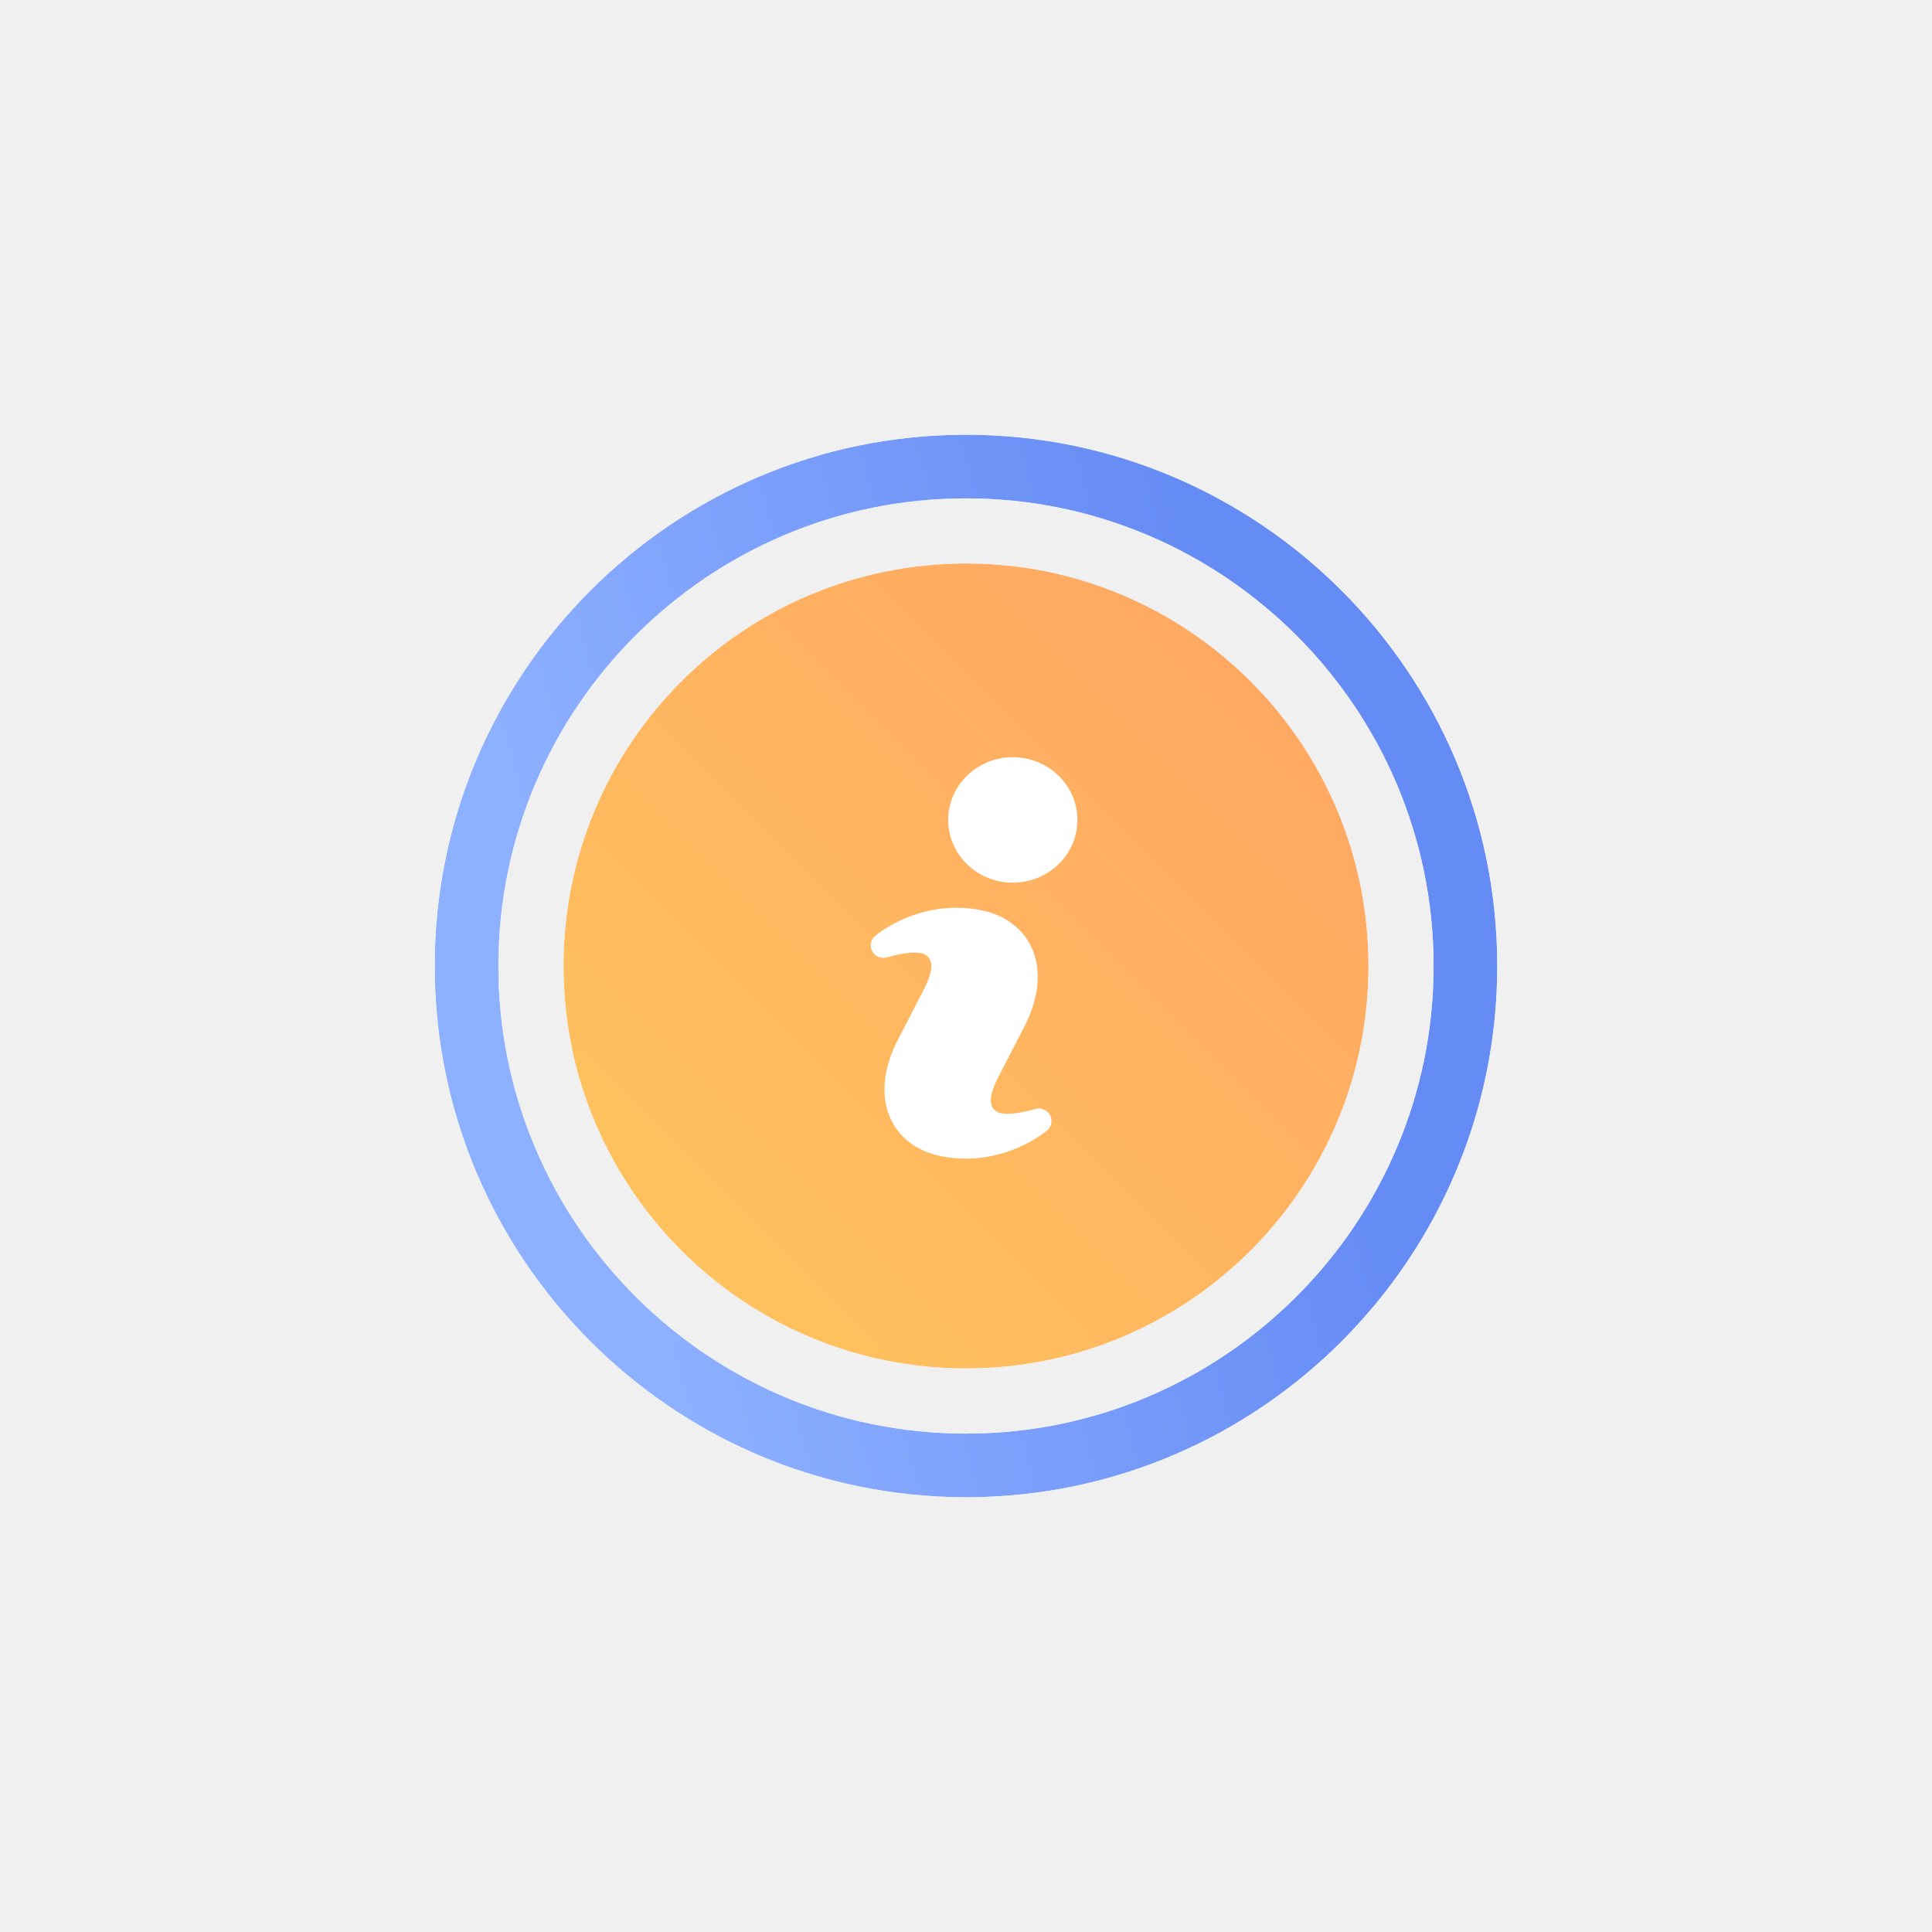
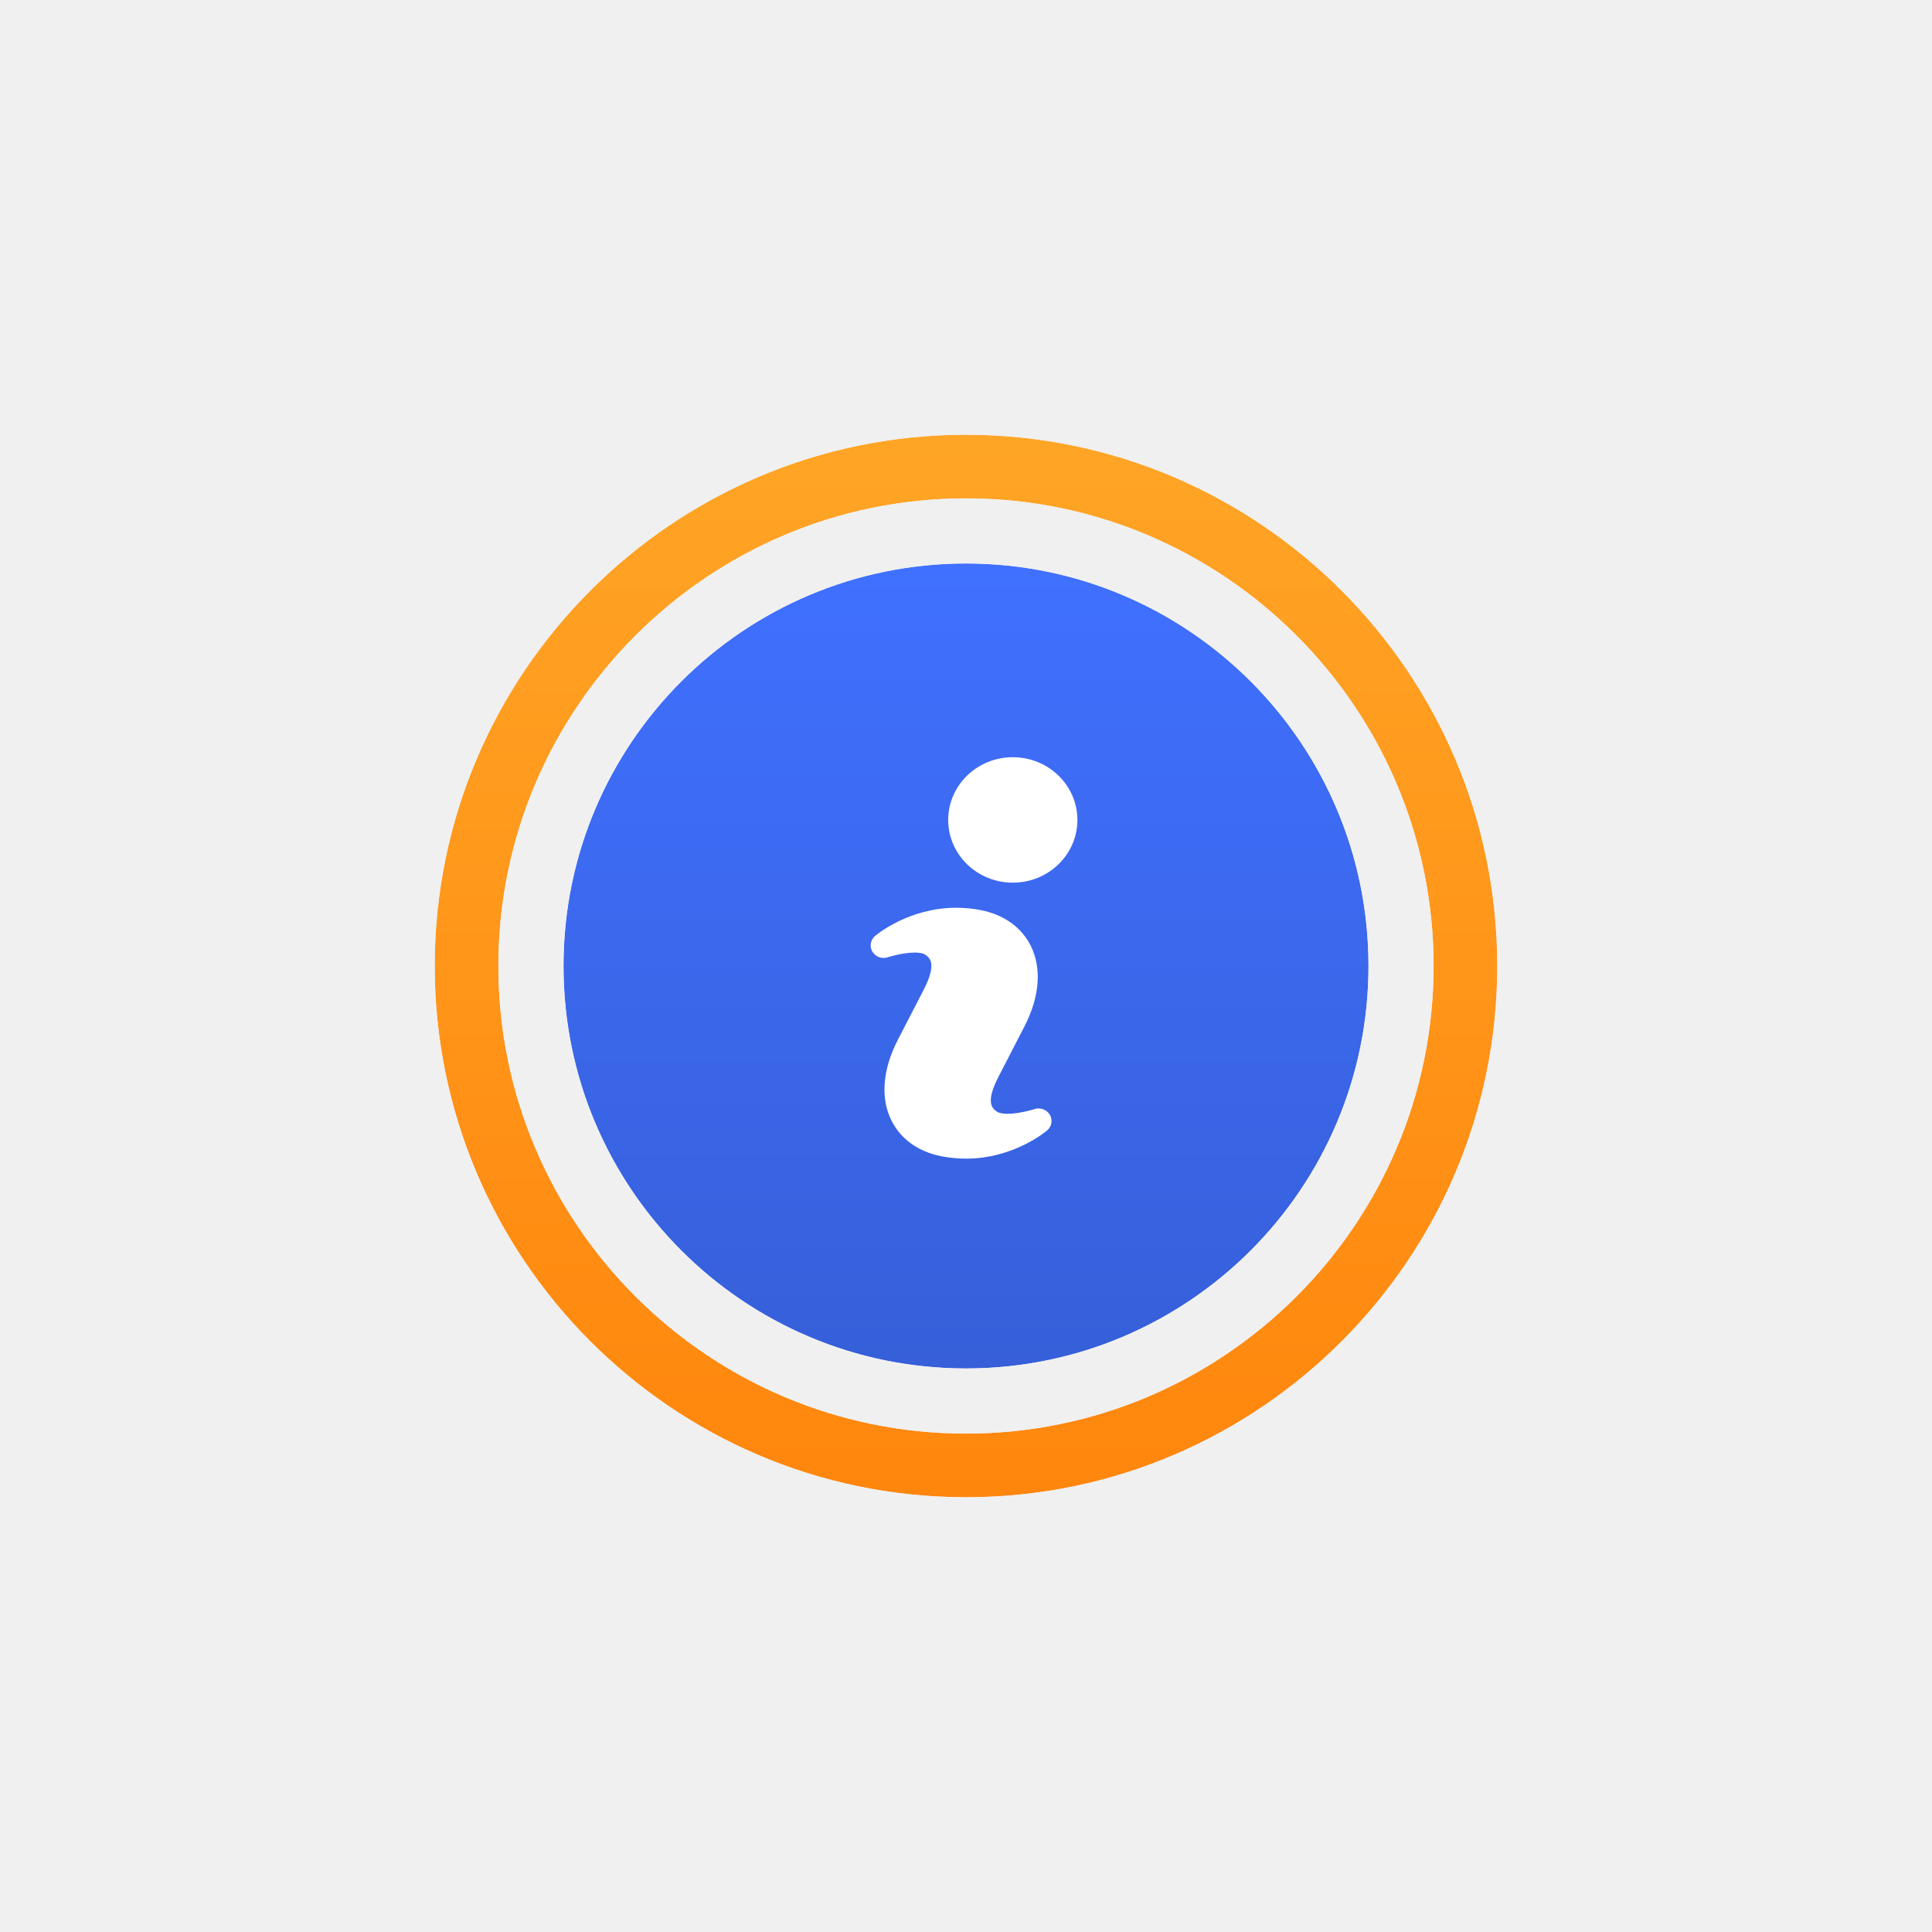
- <svg xmlns="http://www.w3.org/2000/svg" fill="none" height="120" width="120">
-   <linearGradient id="b" gradientUnits="userSpaceOnUse" x1="35" x2="85" y1="84.998" y2="34.998">
-     <stop offset="0" stop-color="#ffc75d" />
-     <stop offset="1" stop-color="#ffa363" />
-   </linearGradient>
-   <linearGradient id="d" gradientUnits="userSpaceOnUse" x1="95.158" x2="51.187" y1="108.318" y2="120.378">
-     <stop offset="0" stop-color="#658bf5" />
-     <stop offset="1" stop-color="#8db0ff" />
-   </linearGradient>
-   <mask id="a" height="51" maskUnits="userSpaceOnUse" width="50" x="35" y="34">
-     <path clip-rule="evenodd" d="M35 59.998c0 13.807 11.193 25 25 25s25-11.193 25-25c0-13.808-11.193-25-25-25s-25 11.192-25 25z" fill="#fff" fill-rule="evenodd" />
-   </mask>
-   <mask id="c" height="66" maskUnits="userSpaceOnUse" width="66" x="27" y="27">
-     <path clip-rule="evenodd" d="M27 59.999c0 18.155 14.738 32.934 32.879 32.998h.24C78.259 92.934 92.998 78.154 92.998 60c0-18.196-14.803-32.999-33-32.999C41.804 27 27 41.803 27 59.999zm3.955 0c0-16.015 13.03-29.044 29.044-29.044 16.015 0 29.044 13.029 29.044 29.044s-13.03 29.044-29.044 29.044c-16.015 0-29.044-13.03-29.044-29.044z" fill="#fff" fill-rule="evenodd" />
+ <svg xmlns="http://www.w3.org/2000/svg" width="120" height="120" fill="none">
+   <mask id="a" maskUnits="userSpaceOnUse" x="35" y="34" width="50" height="51">
+     <path fill-rule="evenodd" clip-rule="evenodd" d="M35 59.998c0 13.807 11.193 25 25 25s25-11.193 25-25c0-13.808-11.193-25-25-25s-25 11.192-25 25z" fill="#fff" />
  </mask>
  <g mask="url(#a)">
-     <path clip-rule="evenodd" d="M35 59.998c0 13.807 11.193 25 25 25s25-11.193 25-25c0-13.808-11.193-25-25-25s-25 11.192-25 25z" fill="url(#b)" fill-rule="evenodd" />
+     <path fill-rule="evenodd" clip-rule="evenodd" d="M35 59.998c0 13.807 11.193 25 25 25s25-11.193 25-25c0-13.808-11.193-25-25-25s-25 11.192-25 25z" fill="url(#paint0_linear)" />
  </g>
-   <g mask="url(#c)">
-     <path clip-rule="evenodd" d="M27 59.999c0 18.155 14.738 32.934 32.879 32.998h.24C78.259 92.934 92.998 78.154 92.998 60c0-18.196-14.803-32.999-33-32.999C41.804 27 27 41.803 27 59.999zm3.955 0c0-16.015 13.03-29.044 29.044-29.044 16.015 0 29.044 13.029 29.044 29.044s-13.03 29.044-29.044 29.044c-16.015 0-29.044-13.03-29.044-29.044z" fill="url(#d)" fill-rule="evenodd" />
+   <mask id="b" maskUnits="userSpaceOnUse" x="27" y="27" width="66" height="66">
+     <path fill-rule="evenodd" clip-rule="evenodd" d="M27 59.999c0 18.155 14.738 32.934 32.879 32.998h.24C78.259 92.934 92.998 78.154 92.998 60c0-18.196-14.803-32.999-33-32.999C41.804 27 27 41.803 27 59.999zm3.955 0c0-16.015 13.03-29.044 29.044-29.044 16.015 0 29.044 13.029 29.044 29.044 0 16.014-13.03 29.044-29.044 29.044-16.015 0-29.044-13.03-29.044-29.044z" fill="#fff" />
+   </mask>
+   <g mask="url(#b)">
+     <path fill-rule="evenodd" clip-rule="evenodd" d="M27 59.999c0 18.155 14.738 32.934 32.879 32.998h.24C78.259 92.934 92.998 78.154 92.998 60c0-18.196-14.803-32.999-33-32.999C41.804 27 27 41.803 27 59.999zm3.955 0c0-16.015 13.03-29.044 29.044-29.044 16.015 0 29.044 13.029 29.044 29.044 0 16.014-13.03 29.044-29.044 29.044-16.015 0-29.044-13.03-29.044-29.044z" fill="url(#paint1_linear)" />
  </g>
-   <g clip-rule="evenodd" fill="#fff" fill-rule="evenodd">
-     <path d="M64.253 68.888c-.01.003-.897.29-1.668.29-.425 0-.597-.086-.651-.124-.27-.182-.77-.523.087-2.181l1.604-3.108c.952-1.845 1.093-3.63.394-5.026-.572-1.142-1.668-1.926-3.082-2.207a7.892 7.892 0 00-1.537-.15c-2.968 0-4.966 1.682-5.05 1.754a.764.764 0 00-.163.975.812.812 0 00.955.346c.008-.003.897-.29 1.667-.29.422 0 .593.085.645.12.272.185.774.53-.081 2.186l-1.605 3.109c-.953 1.846-1.093 3.63-.393 5.026.57 1.142 1.665 1.926 3.083 2.206.503.099 1.02.152 1.53.152 2.97 0 4.97-1.683 5.053-1.755a.765.765 0 00.164-.976.822.822 0 00-.952-.347zM62.906 47.032c2.216 0 4.013 1.744 4.013 3.896s-1.797 3.896-4.013 3.896c-2.215 0-4.012-1.744-4.012-3.896s1.797-3.896 4.012-3.896z" />
-   </g>
+   <path fill-rule="evenodd" clip-rule="evenodd" d="M64.253 68.888c-.01.003-.897.29-1.668.29-.425 0-.597-.086-.651-.123-.27-.183-.77-.524.087-2.182l1.604-3.108c.952-1.845 1.093-3.63.394-5.026-.572-1.142-1.668-1.926-3.082-2.207a7.892 7.892 0 00-1.537-.15c-2.968 0-4.966 1.682-5.05 1.754a.764.764 0 00-.163.975.812.812 0 00.955.347c.008-.003.897-.292 1.667-.292.422 0 .593.086.645.122.272.184.774.53-.081 2.185l-1.605 3.109c-.953 1.847-1.093 3.63-.393 5.026.57 1.142 1.665 1.926 3.083 2.206.503.099 1.02.152 1.53.152 2.97 0 4.97-1.683 5.053-1.755a.765.765 0 00.164-.976.822.822 0 00-.952-.347zm-1.347-21.856c2.216 0 4.013 1.744 4.013 3.896s-1.797 3.896-4.013 3.896c-2.215 0-4.012-1.744-4.012-3.896s1.797-3.896 4.012-3.896z" fill="#fff" />
+   <defs>
+     <linearGradient id="paint0_linear" x1="85" y1="34.998" x2="85" y2="84.998" gradientUnits="userSpaceOnUse">
+       <stop stop-color="#4070FF" />
+       <stop offset="1" stop-color="#365FD9" />
+     </linearGradient>
+     <linearGradient id="paint1_linear" x1="92.998" y1="27" x2="92.998" y2="92.998" gradientUnits="userSpaceOnUse">
+       <stop stop-color="#FFA526" />
+       <stop offset="1" stop-color="#FF860D" />
+     </linearGradient>
+   </defs>
</svg>
